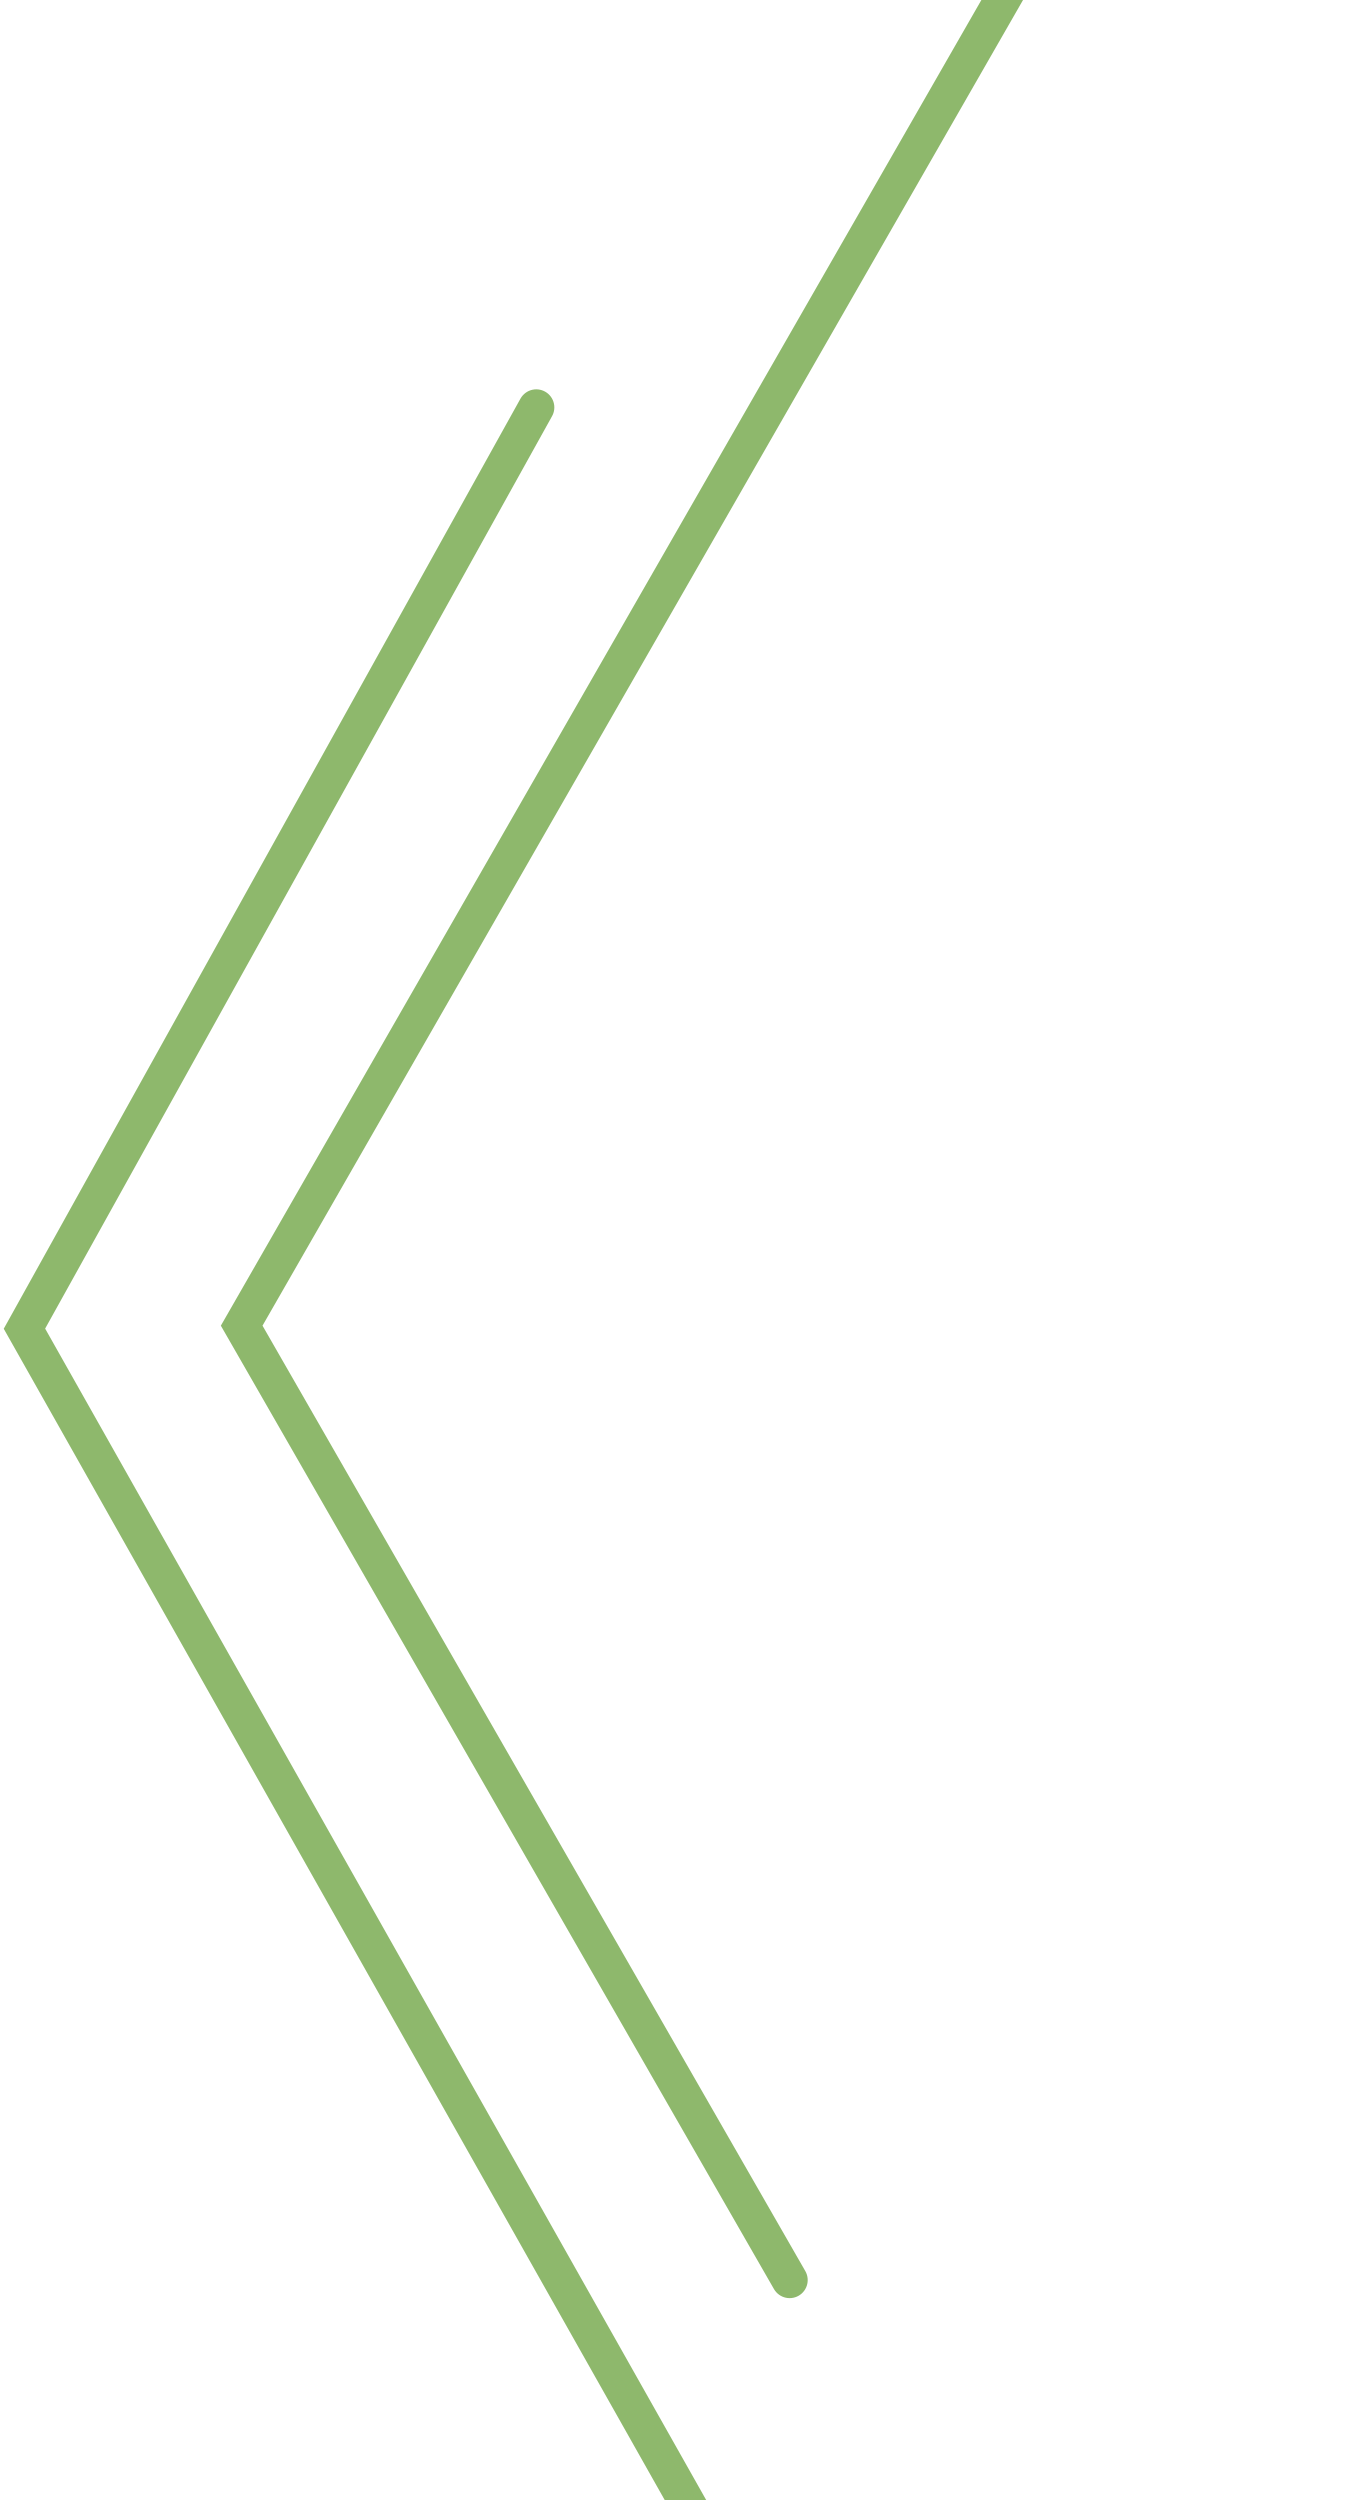
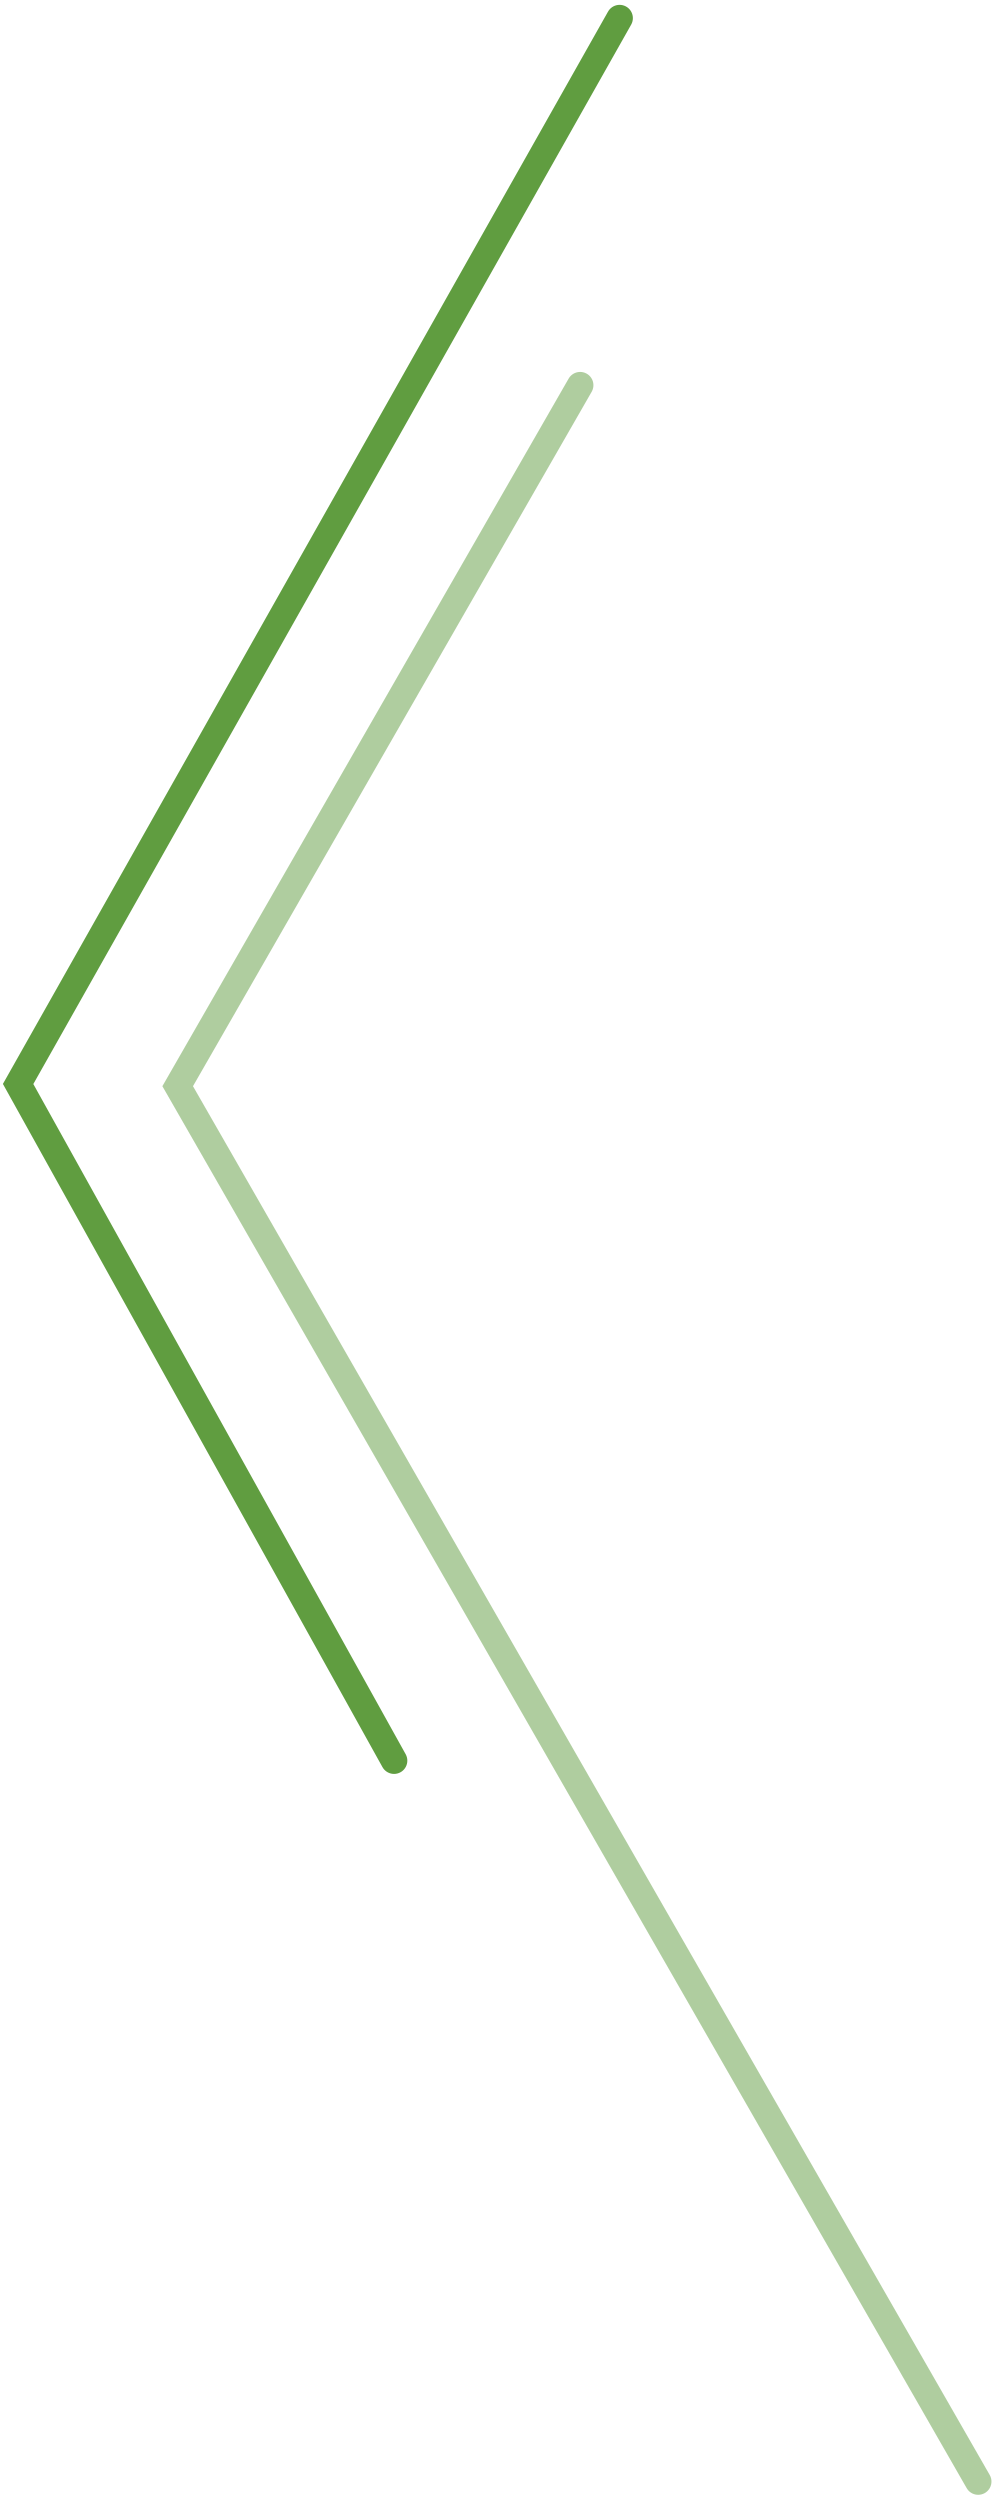
- <svg xmlns="http://www.w3.org/2000/svg" width="332" height="614" viewBox="0 0 332 614" fill="none">
-   <path d="M207.13 682.732L6.003 326.324L131.708 100.056" stroke="#8EB86C" stroke-width="8.873" stroke-linecap="round" />
-   <path d="M193.935 559.985L59.357 325.584L327.033 -141.001" stroke="#8EB86C" stroke-width="8.873" stroke-linecap="round" />
+ <svg xmlns="http://www.w3.org/2000/svg" width="55" height="138" viewBox="0 0 55 138" fill="none">
+   <path d="M34.202 1L1 59.836L21.752 97.188" stroke="#609D40" stroke-width="1.465" stroke-linecap="round" />
+   <path d="M32.024 21.263L9.808 59.958L53.996 136.981" stroke="#609D40" stroke-opacity="0.5" stroke-width="1.465" stroke-linecap="round" />
</svg>
